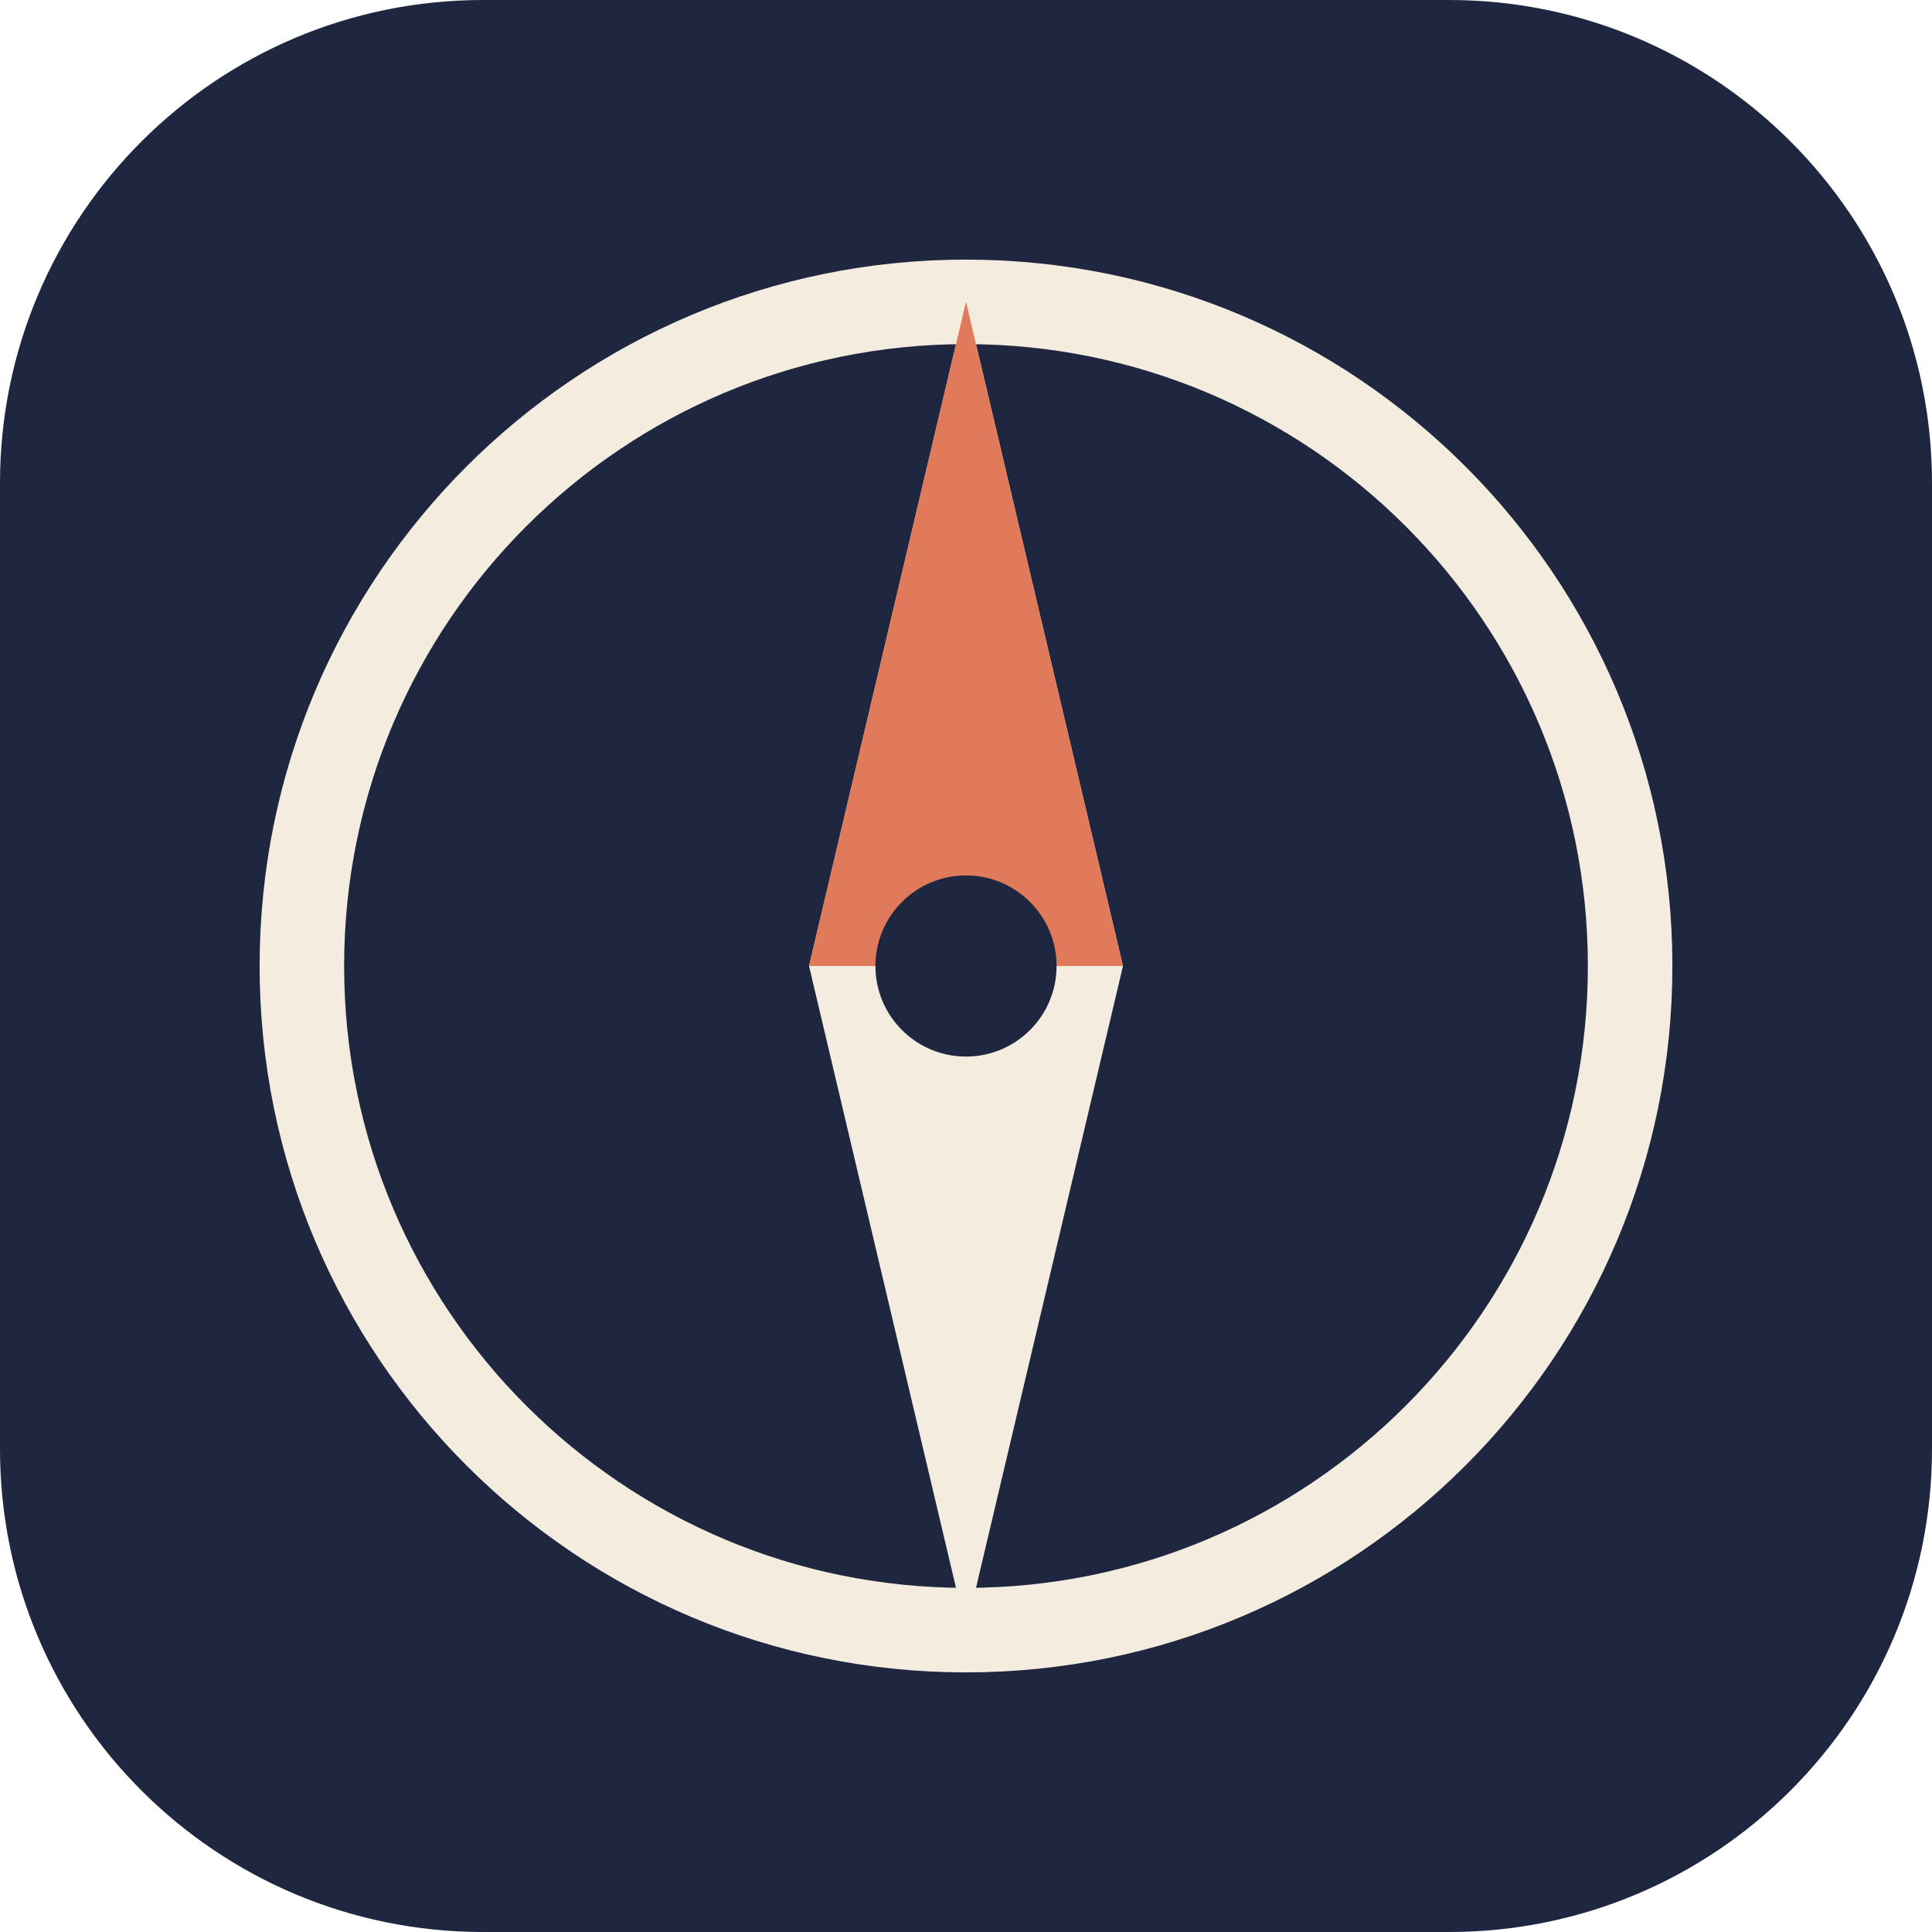
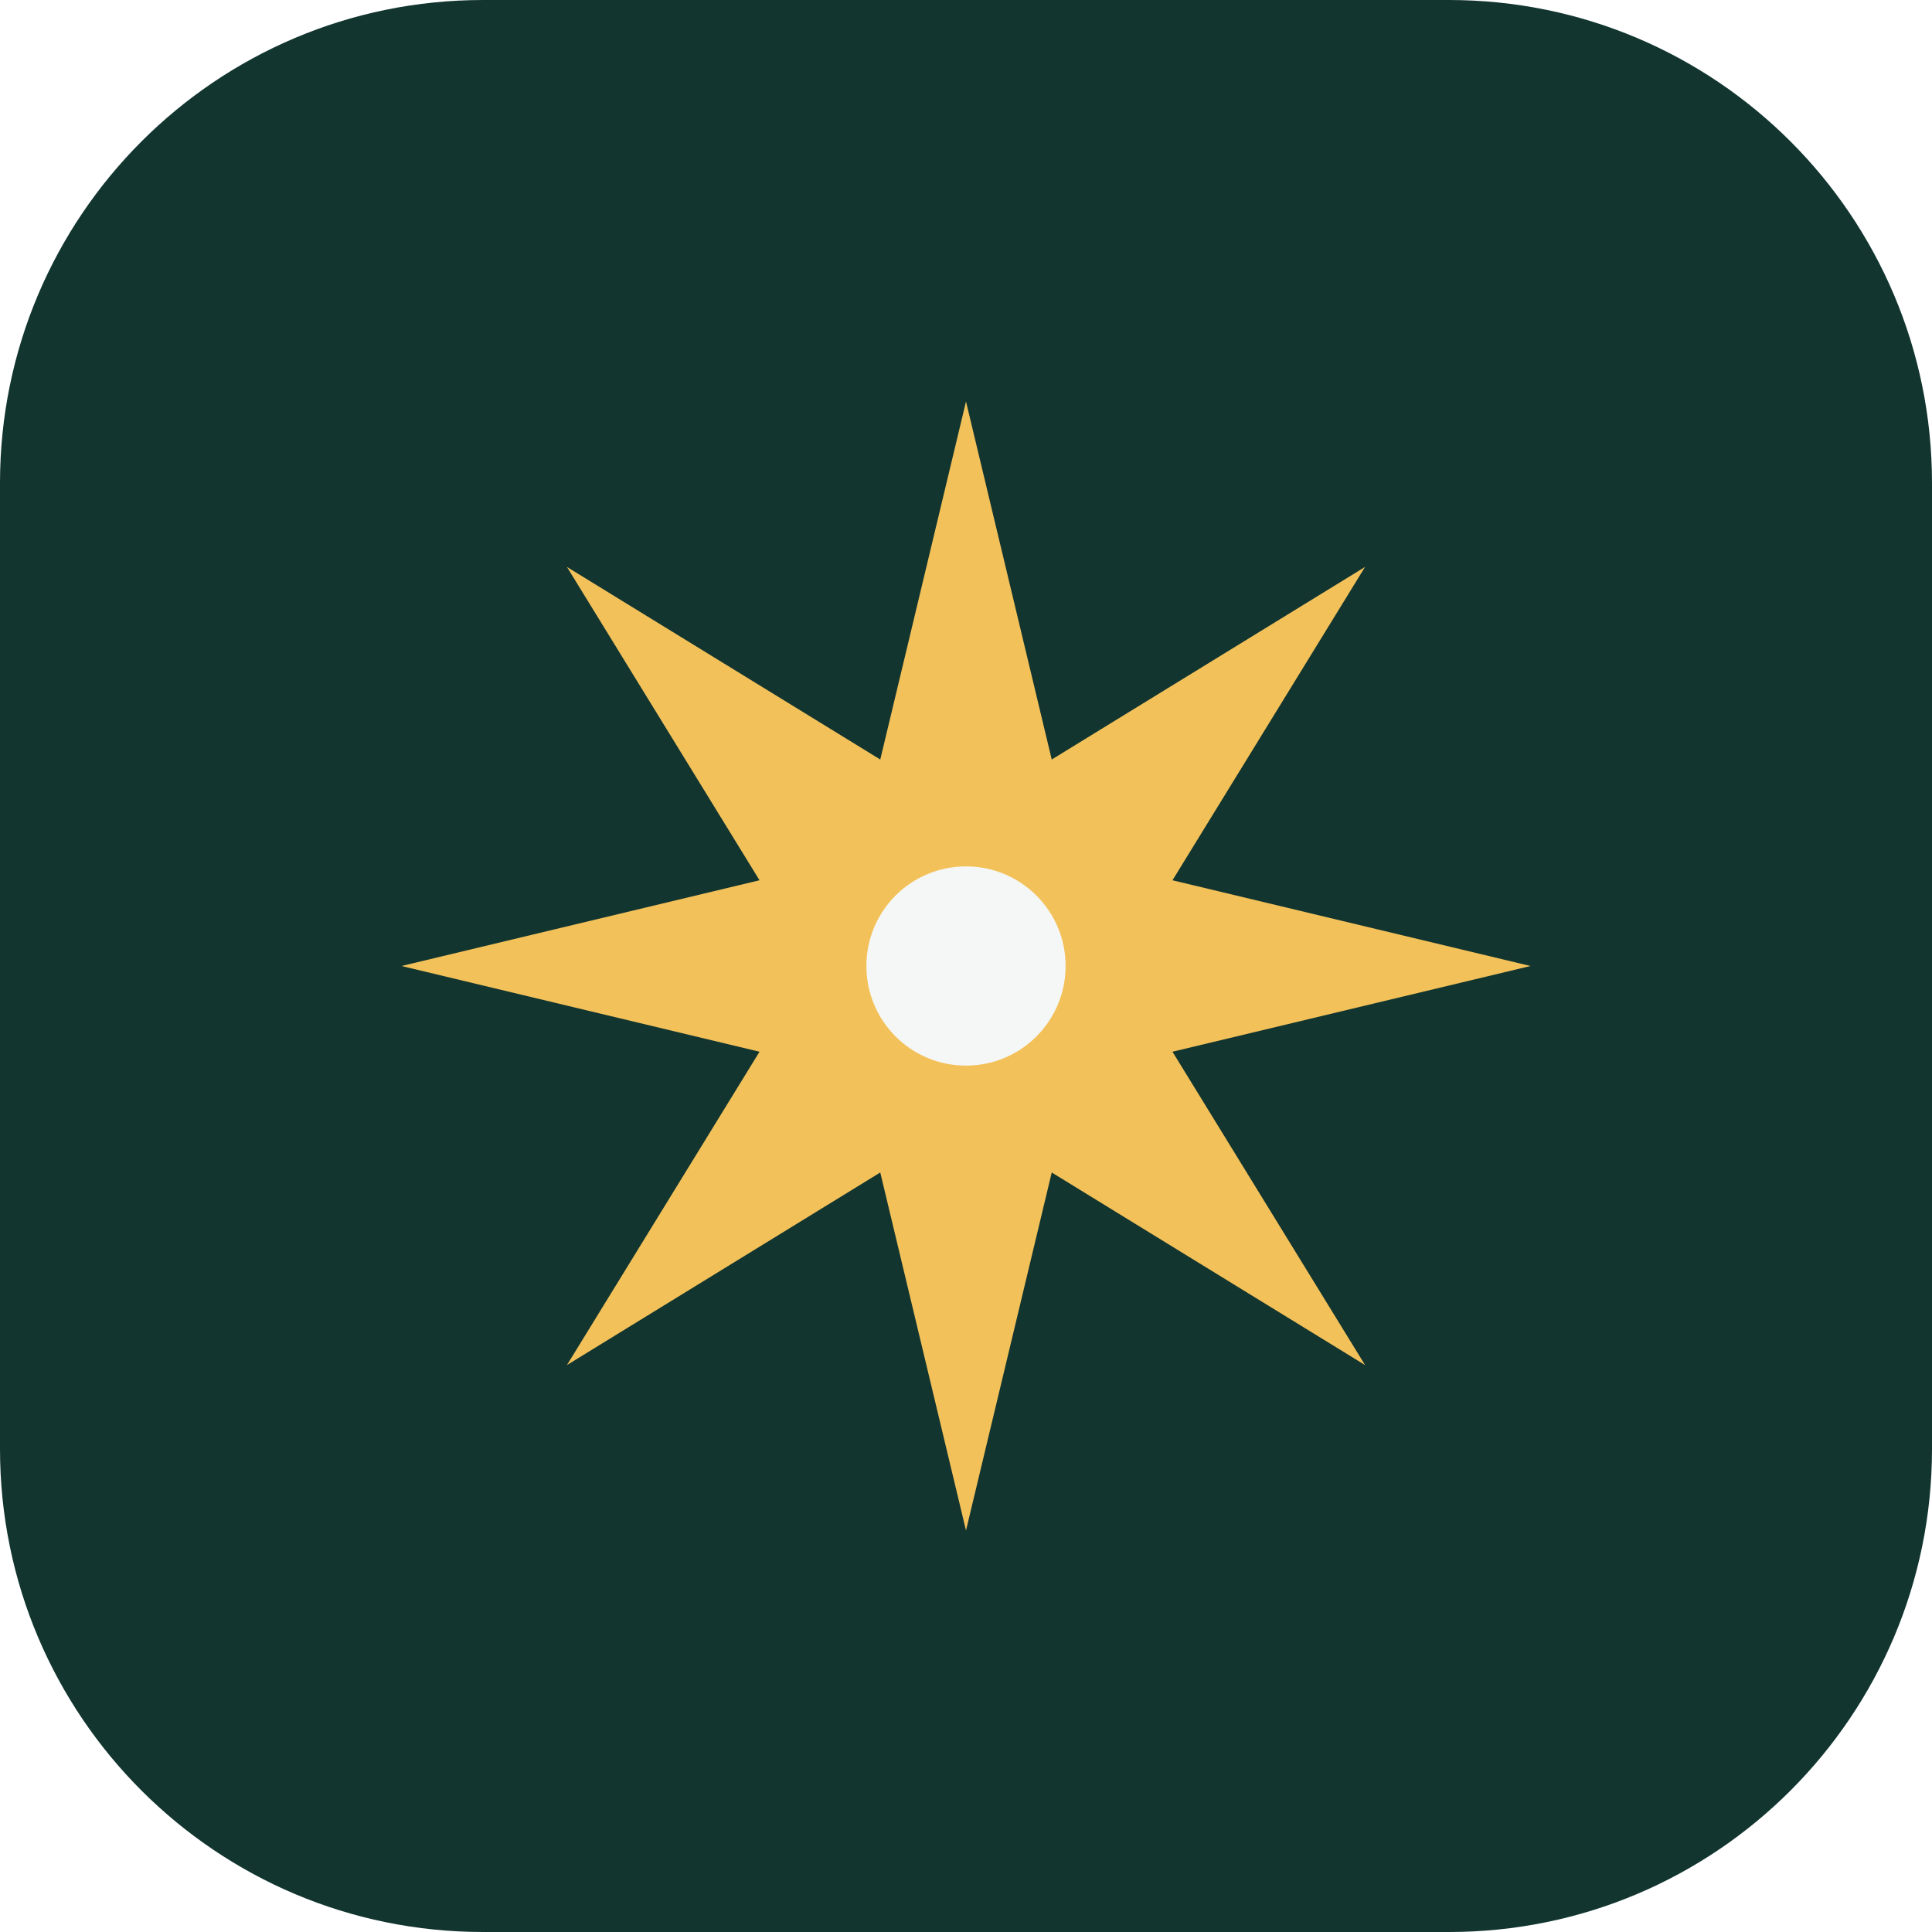
<svg xmlns="http://www.w3.org/2000/svg" viewBox="0 0 32 32">
-   <rect width="32" height="32" rx="8" fill="#1E2640" />
-   <circle cx="16" cy="16" r="11" fill="none" stroke="#F3ECDF" stroke-width="1.4" />
-   <path d="M16 5 18.6 16 16 27 13.4 16Z" fill="#F3ECDF" />
-   <path d="M16 5 18.6 16H13.4Z" fill="#E07A5A" />
-   <circle cx="16" cy="16" r="1.5" fill="#1E2640" />
+   <rect width="32" height="32" rx="8" fill="#12352F" />
+   <path d="M 16.00 6.65 L 17.42 12.58 L 22.61 9.39 L 19.42 14.58 L 25.35 16.00 L 19.42 17.42 L 22.61 22.61 L 17.42 19.42 L 16.00 25.35 L 14.58 19.42 L 9.39 22.61 L 12.58 17.42 L 6.65 16.00 L 12.58 14.58 L 9.39 9.39 L 14.58 12.58 Z" fill="#F3C15A" />
+   <circle cx="16" cy="16" r="1.65" fill="#F4F7F5" />
</svg>
